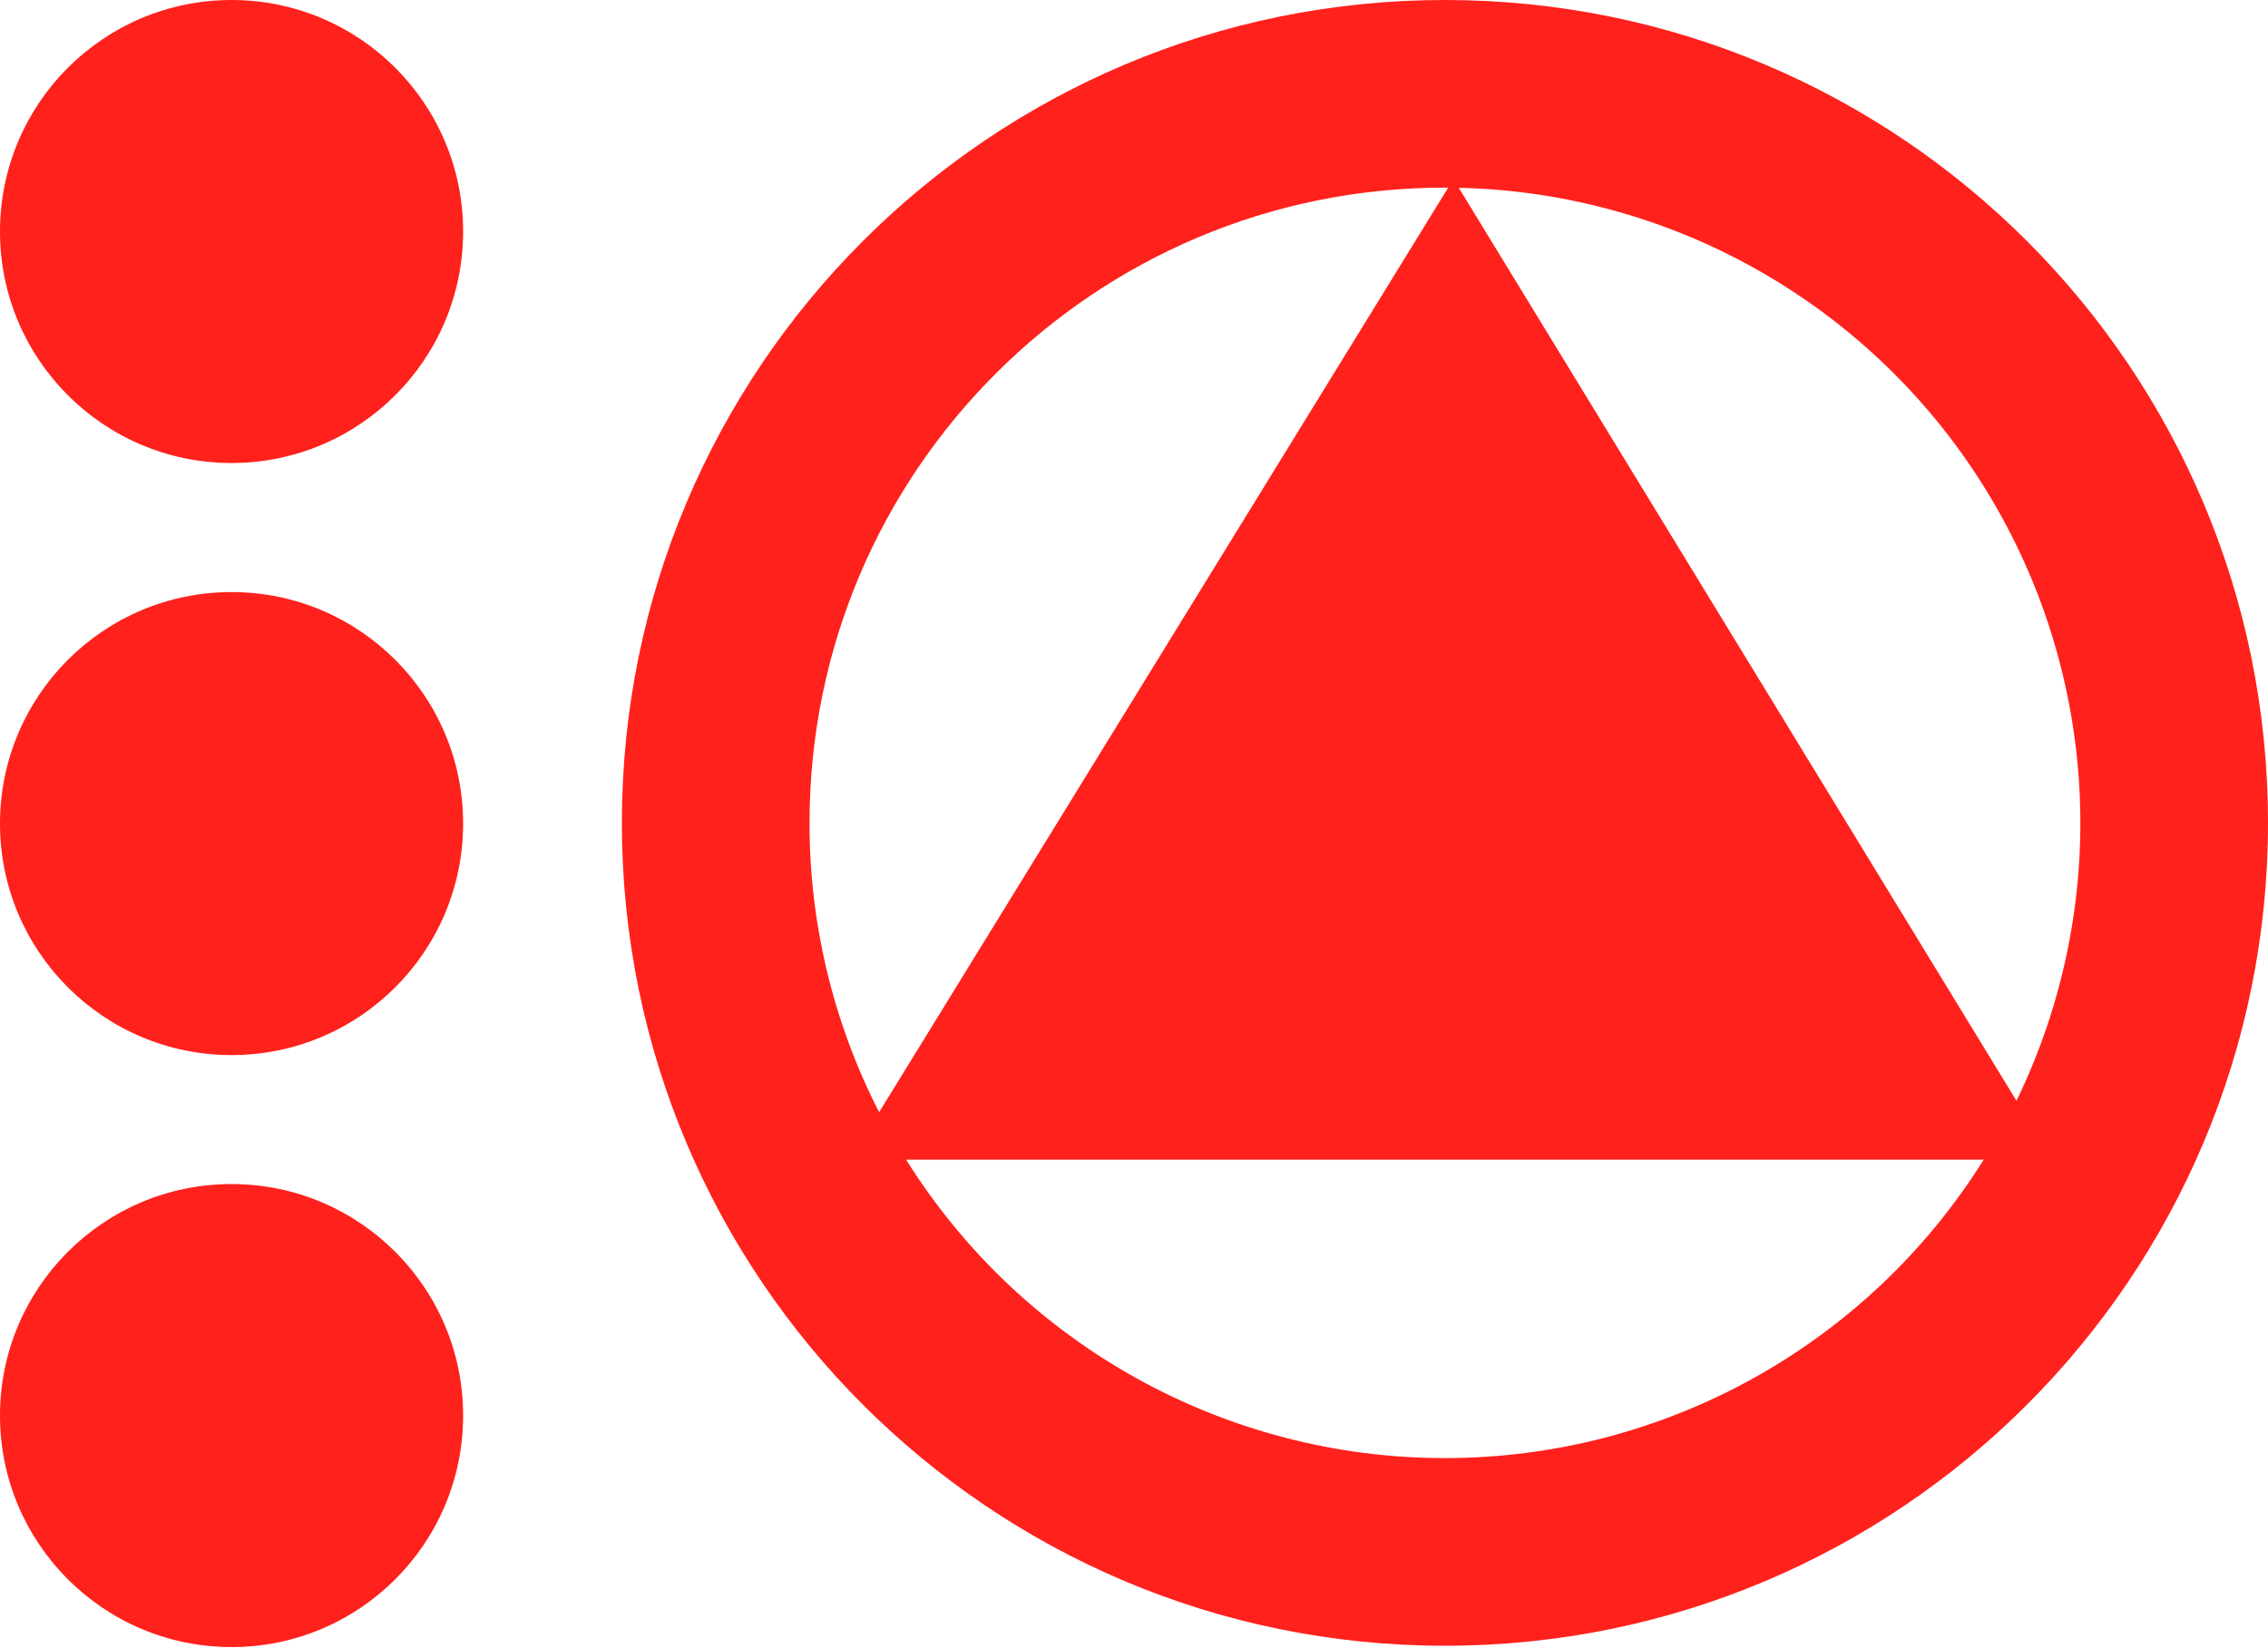
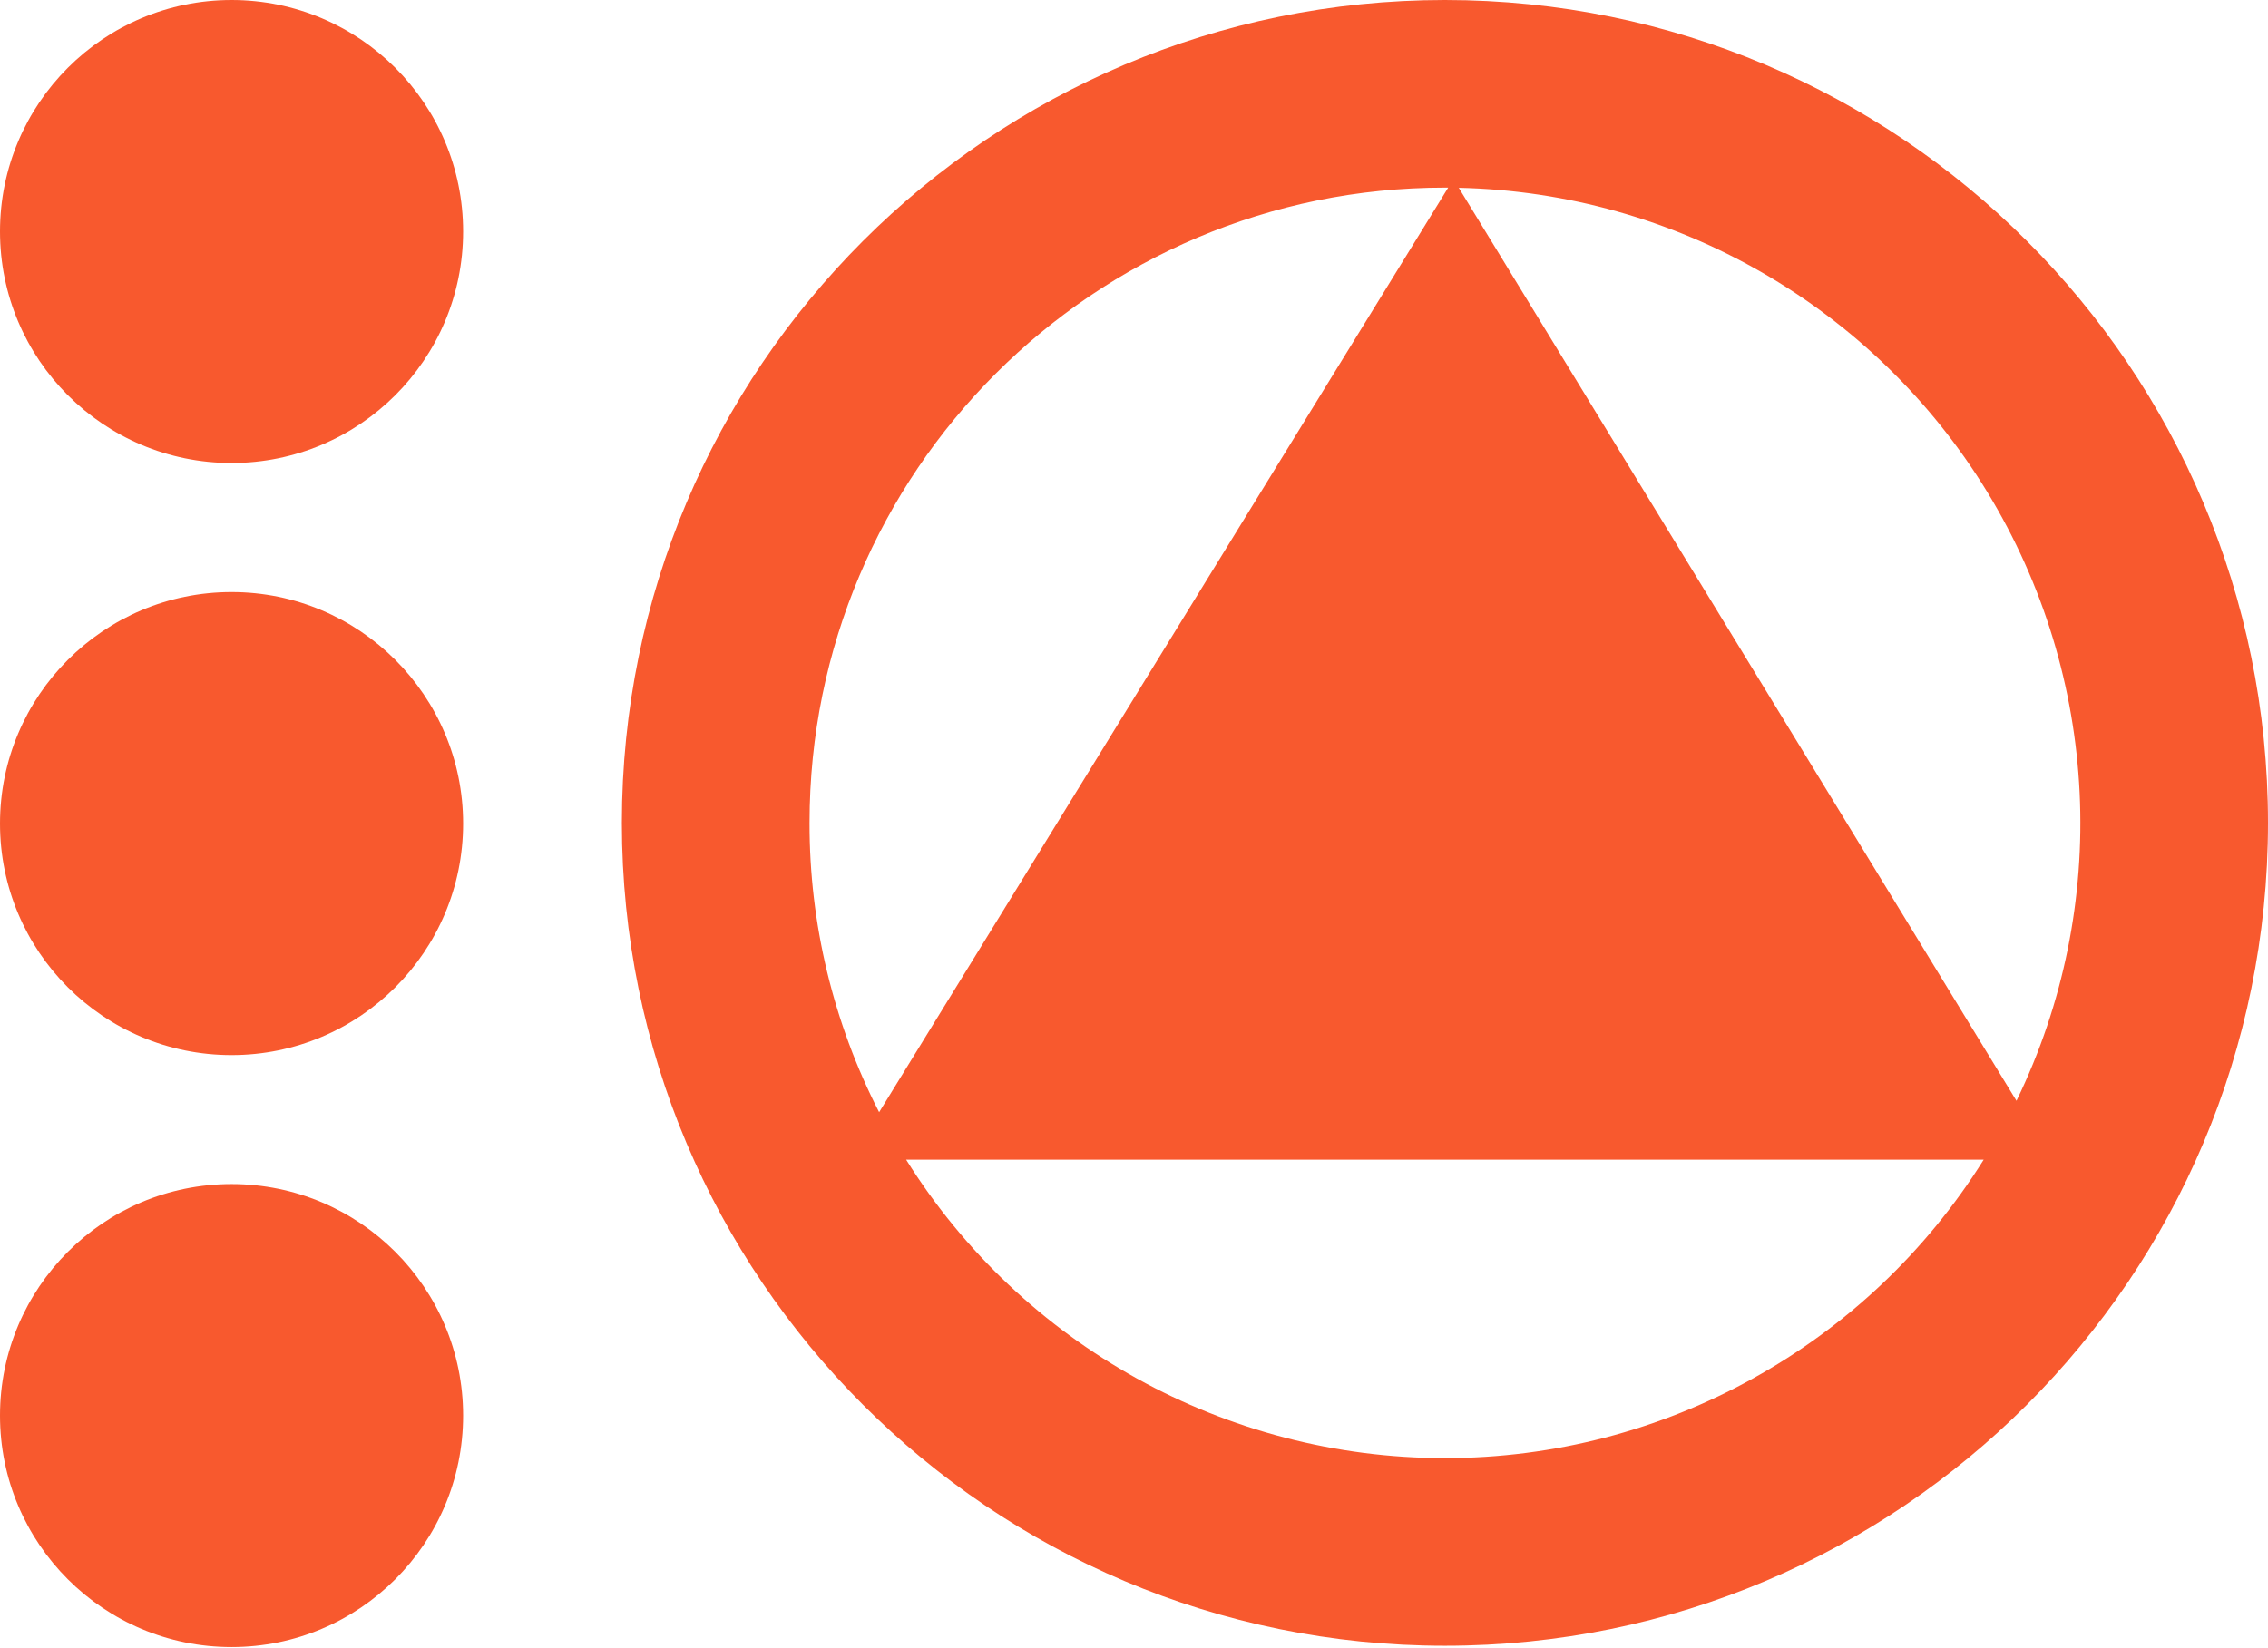
<svg xmlns="http://www.w3.org/2000/svg" width="51.46" height="37.382" viewBox="0 0 51.46 37.382">
  <defs>
    <clipPath id="clip-path">
      <path id="Trazado_63600" data-name="Trazado 63600" d="M5.254,0a5.254,5.254,0,1,0,5.254,5.254A5.254,5.254,0,0,0,5.254,0Z" fill="none" />
    </clipPath>
    <clipPath id="clip-path-2">
      <path id="Trazado_63601" data-name="Trazado 63601" d="M0,45.977a5.254,5.254,0,1,0,5.254-5.254A5.254,5.254,0,0,0,0,45.977" transform="translate(0 -40.723)" fill="none" />
    </clipPath>
    <clipPath id="clip-path-3">
      <path id="Trazado_63602" data-name="Trazado 63602" d="M0,86.7a5.254,5.254,0,1,0,5.254-5.254A5.254,5.254,0,0,0,0,86.7" transform="translate(0 -81.448)" fill="none" />
    </clipPath>
    <clipPath id="clip-path-4">
      <path id="Trazado_63603" data-name="Trazado 63603" d="M49.213,26.319H73.662a14.419,14.419,0,0,1-24.449,0M61.752,4.262a14.422,14.422,0,0,1,12.654,20.72ZM47.021,18.675A14.417,14.417,0,0,1,61.438,4.258h.074L48.6,25.241a14.356,14.356,0,0,1-1.579-6.566M61.438,0A18.675,18.675,0,1,0,80.113,18.675,18.675,18.675,0,0,0,61.438,0Z" transform="translate(-42.763)" fill="none" />
    </clipPath>
  </defs>
  <g id="Grupo_58669" data-name="Grupo 58669" transform="translate(-34.648 42.314)">
    <g id="Grupo_58665" data-name="Grupo 58665" transform="translate(34.648 -42.314)">
      <g id="Grupo_58654" data-name="Grupo 58654" clip-path="url(#clip-path)">
-         <rect id="Rectángulo_10627" data-name="Rectángulo 10627" width="13.269" height="13.269" transform="translate(-3.124 1.029) rotate(-18.238)" fill="#ff211c" />
+         <rect id="Rectángulo_10627" data-name="Rectángulo 10627" width="13.269" height="13.269" transform="translate(-3.124 1.029) rotate(-18.238)" fill="#F8592E" />
      </g>
    </g>
    <g id="Grupo_58666" data-name="Grupo 58666" transform="translate(34.648 -28.877)">
      <g id="Grupo_58656" data-name="Grupo 58656" clip-path="url(#clip-path-2)">
-         <rect id="Rectángulo_10628" data-name="Rectángulo 10628" width="13.269" height="13.27" transform="matrix(0.95, -0.313, 0.313, 0.95, -3.124, 1.029)" fill="#ff211c" />
+         <rect id="Rectángulo_10628" data-name="Rectángulo 10628" width="13.269" height="13.27" transform="matrix(0.95, -0.313, 0.313, 0.95, -3.124, 1.029)" fill="#F8592E" />
      </g>
    </g>
    <g id="Grupo_58667" data-name="Grupo 58667" transform="translate(34.648 -15.44)">
      <g id="Grupo_58658" data-name="Grupo 58658" clip-path="url(#clip-path-3)">
-         <rect id="Rectángulo_10629" data-name="Rectángulo 10629" width="13.269" height="13.269" transform="matrix(0.95, -0.313, 0.313, 0.95, -3.123, 1.029)" fill="#ff211c" />
+         <rect id="Rectángulo_10629" data-name="Rectángulo 10629" width="13.269" height="13.269" transform="matrix(0.95, -0.313, 0.313, 0.95, -3.123, 1.029)" fill="#F8592E" />
      </g>
    </g>
    <g id="Grupo_58668" data-name="Grupo 58668" transform="translate(48.758 -42.314)">
      <g id="Grupo_58660" data-name="Grupo 58660" clip-path="url(#clip-path-4)">
-         <rect id="Rectángulo_10630" data-name="Rectángulo 10630" width="47.163" height="47.163" transform="translate(-11.102 3.658) rotate(-18.238)" fill="#ff211c" />
+         <rect id="Rectángulo_10630" data-name="Rectángulo 10630" width="47.163" height="47.163" transform="translate(-11.102 3.658) rotate(-18.238)" fill="#F8592E" />
      </g>
    </g>
  </g>
</svg>
